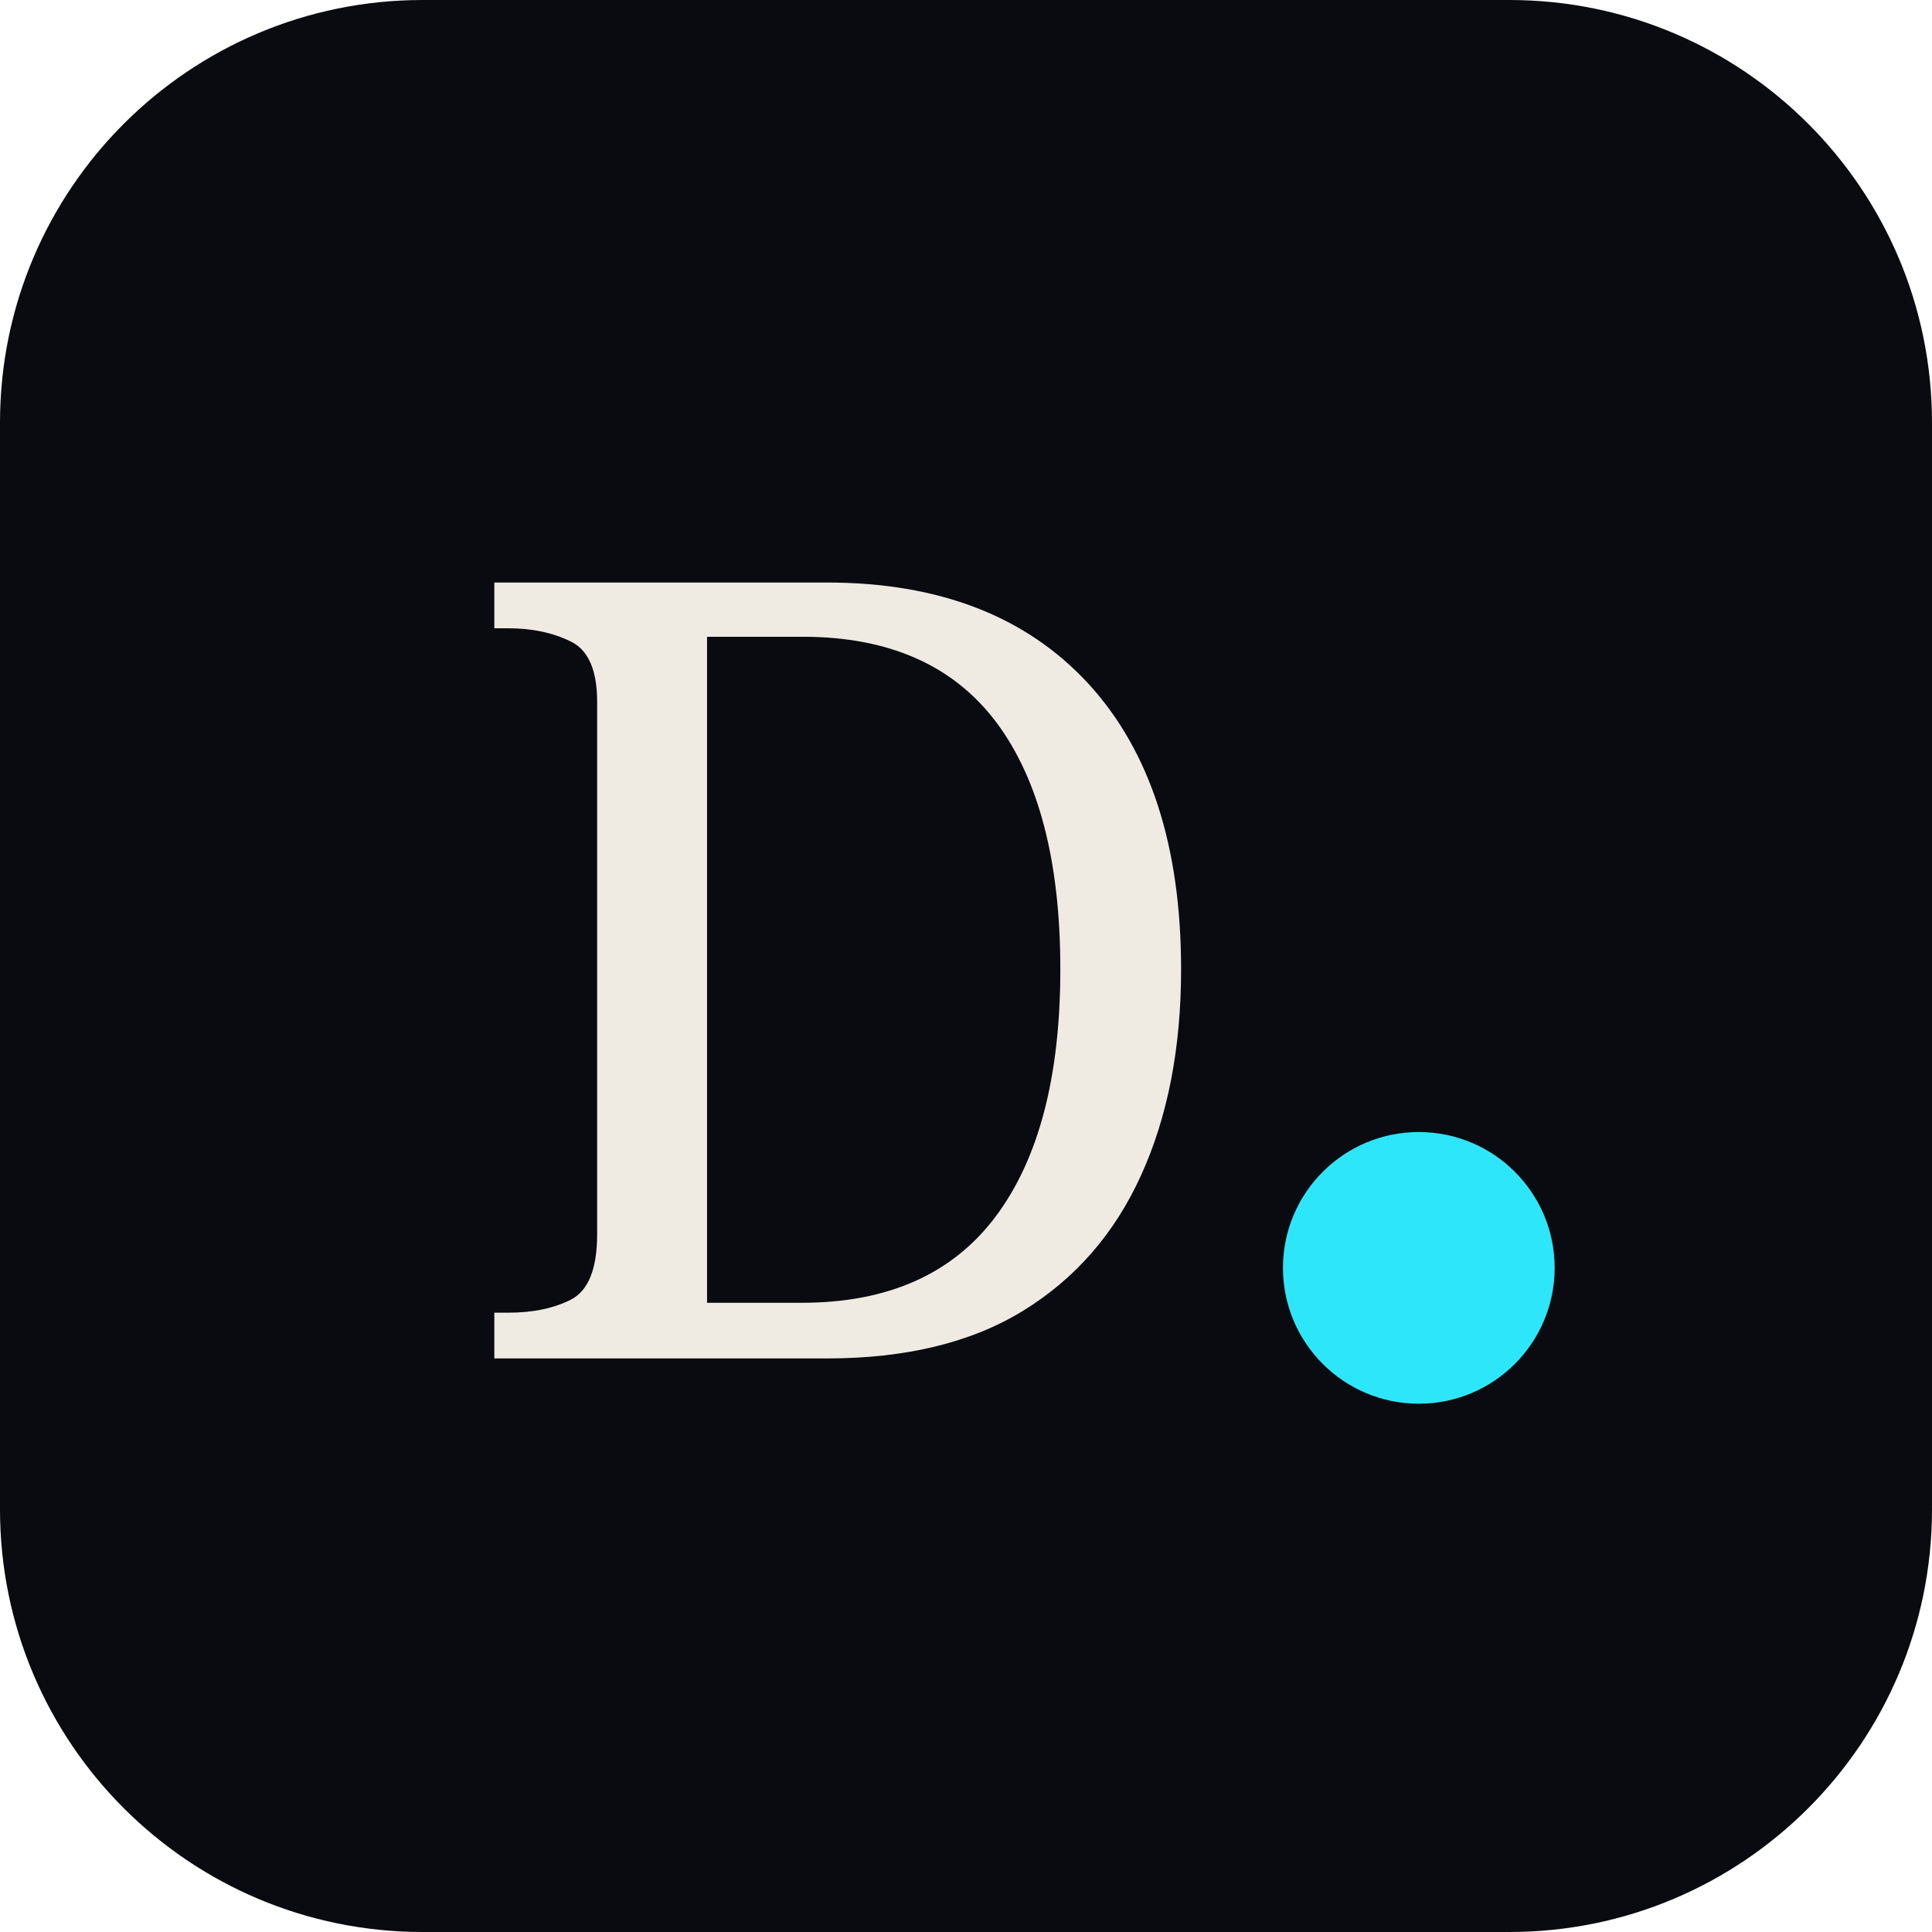
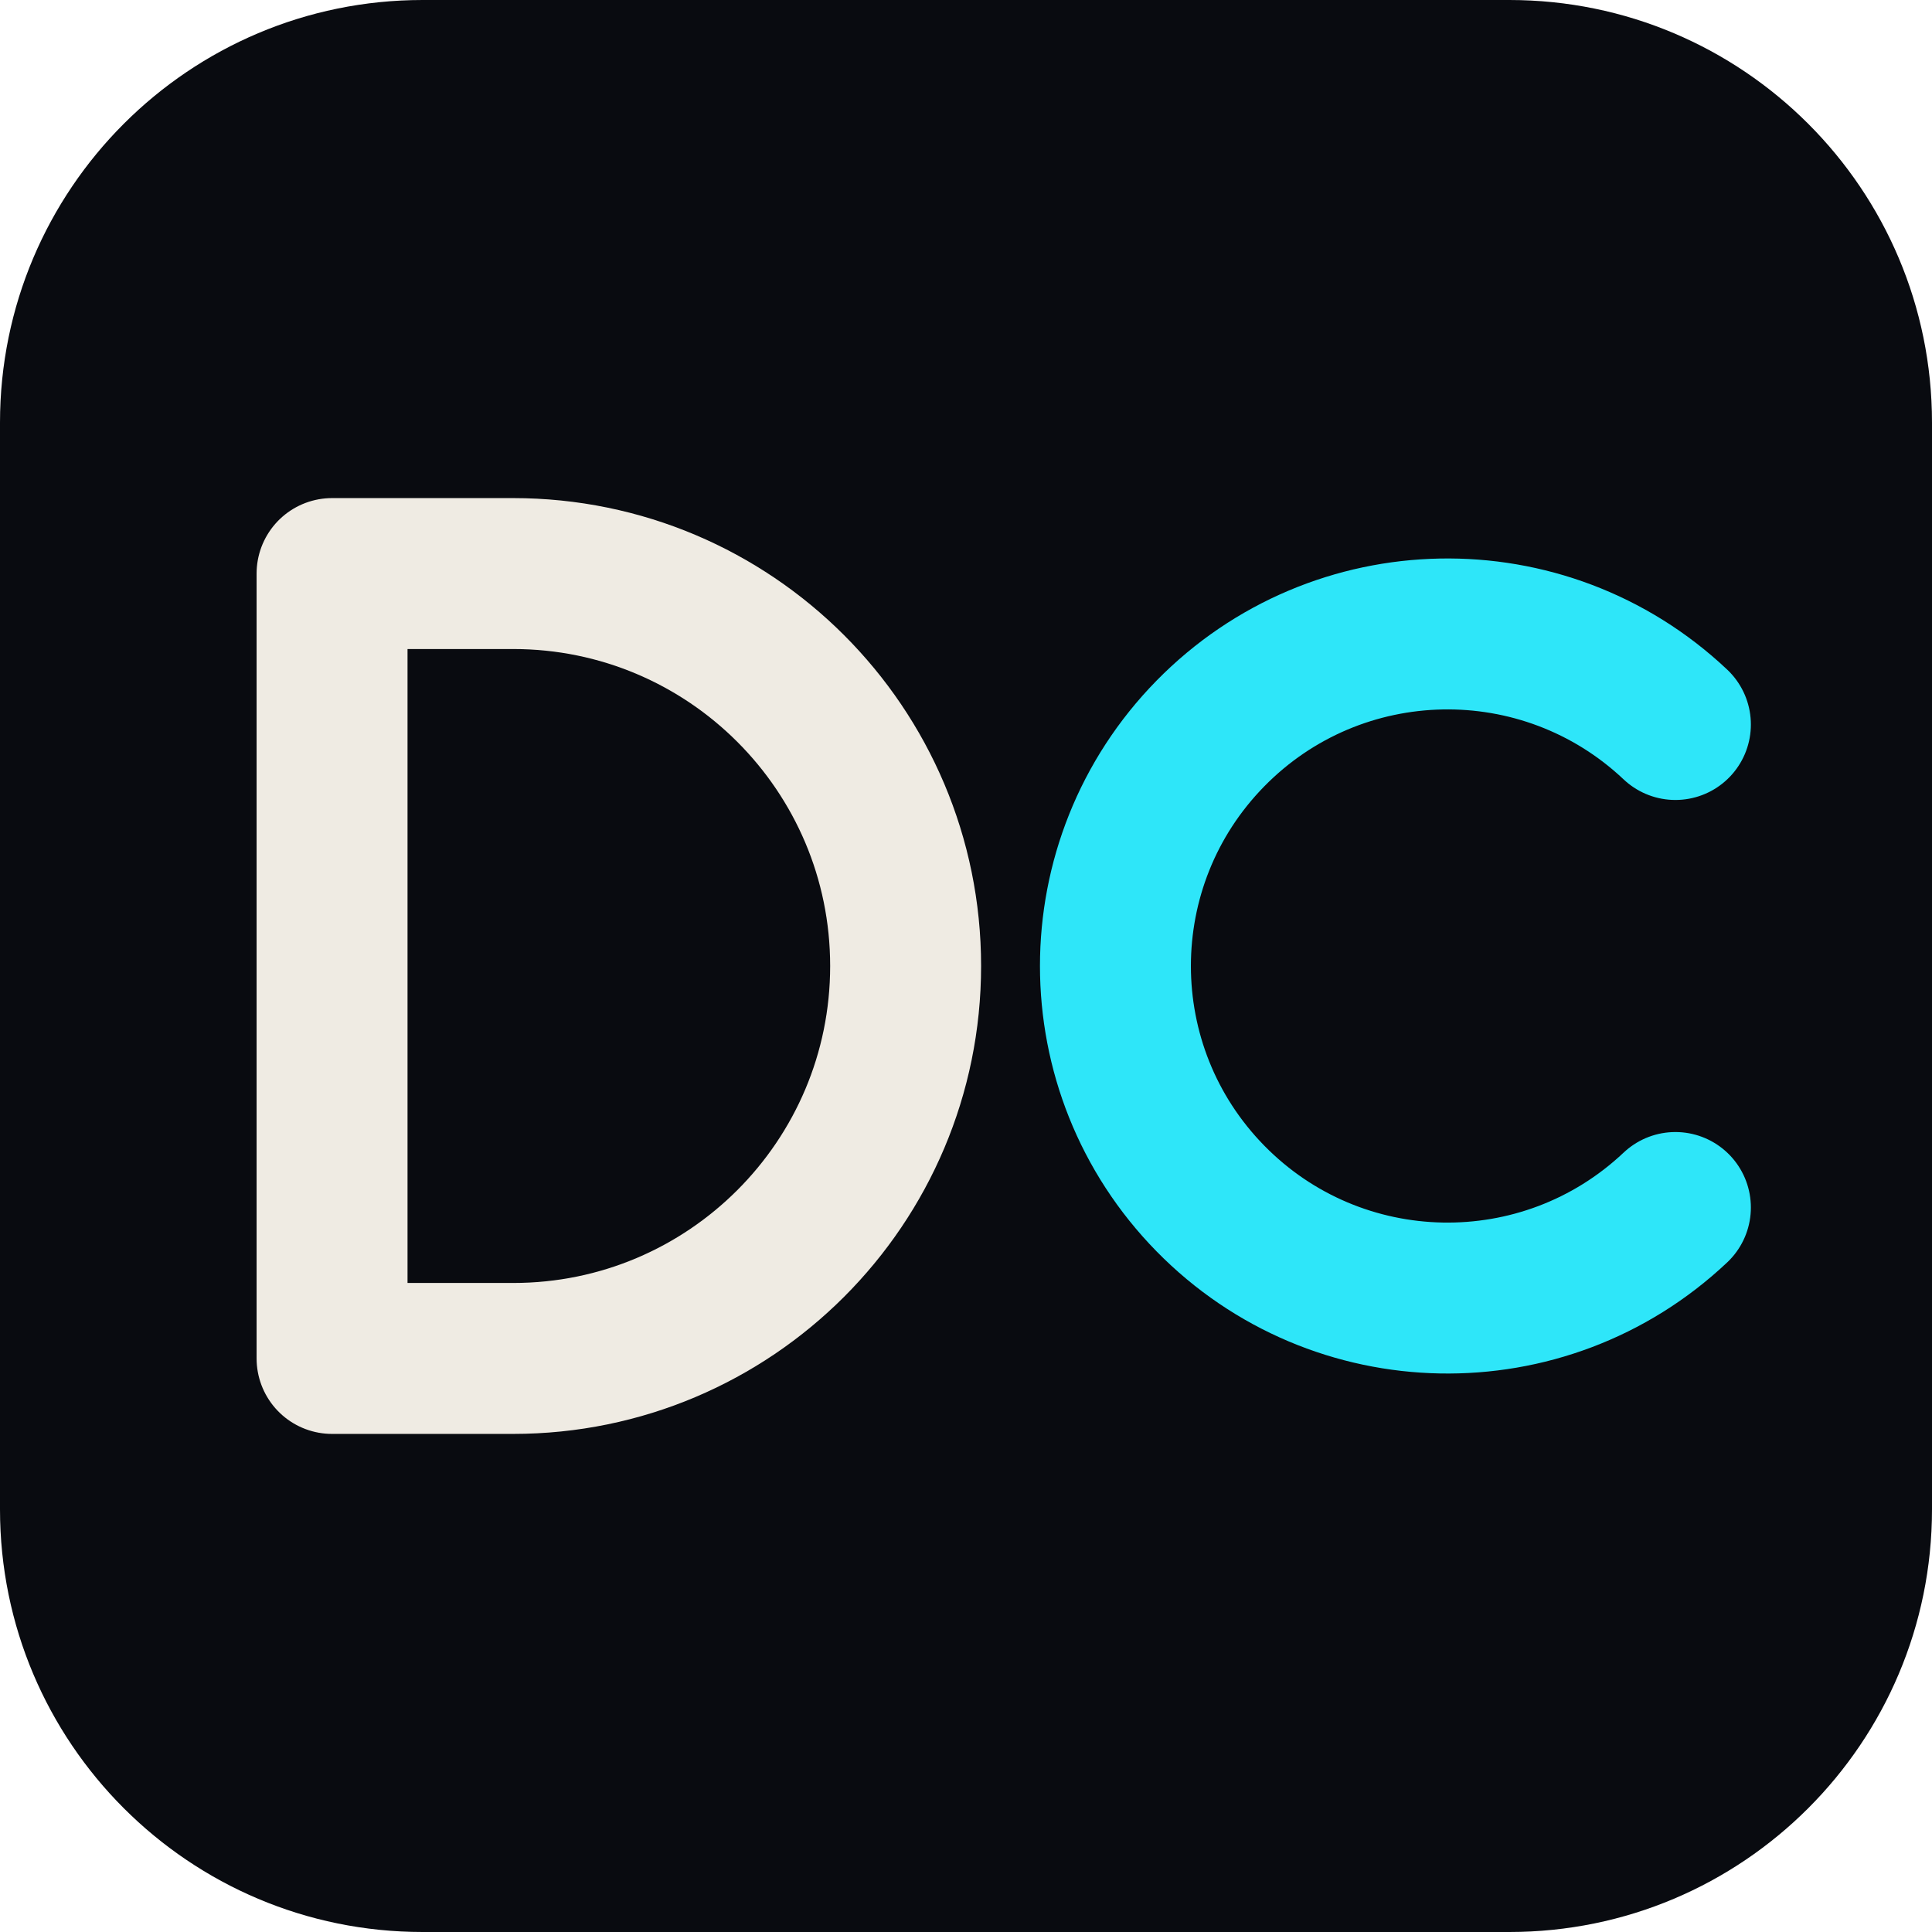
<svg xmlns="http://www.w3.org/2000/svg" viewBox="0 0 64 64">
  <rect width="64" height="64" rx="14" fill="#090b10" />
-   <text x="15" y="45" font-family="Georgia, serif" font-size="36" fill="#efebe3">D</text>
-   <circle cx="47" cy="42" r="4.5" fill="#2ee6f9" />
+   <g fill="none" stroke-width="5" stroke-linecap="round" stroke-linejoin="round">
+     <path d="M11 19h6a13 13 0 0 1 0 26h-6z" stroke="#efebe3" />
+     <path d="M55.5 24a11 11 0 1 0 0 16" stroke="#2ee6f9" />
+   </g>
</svg>
